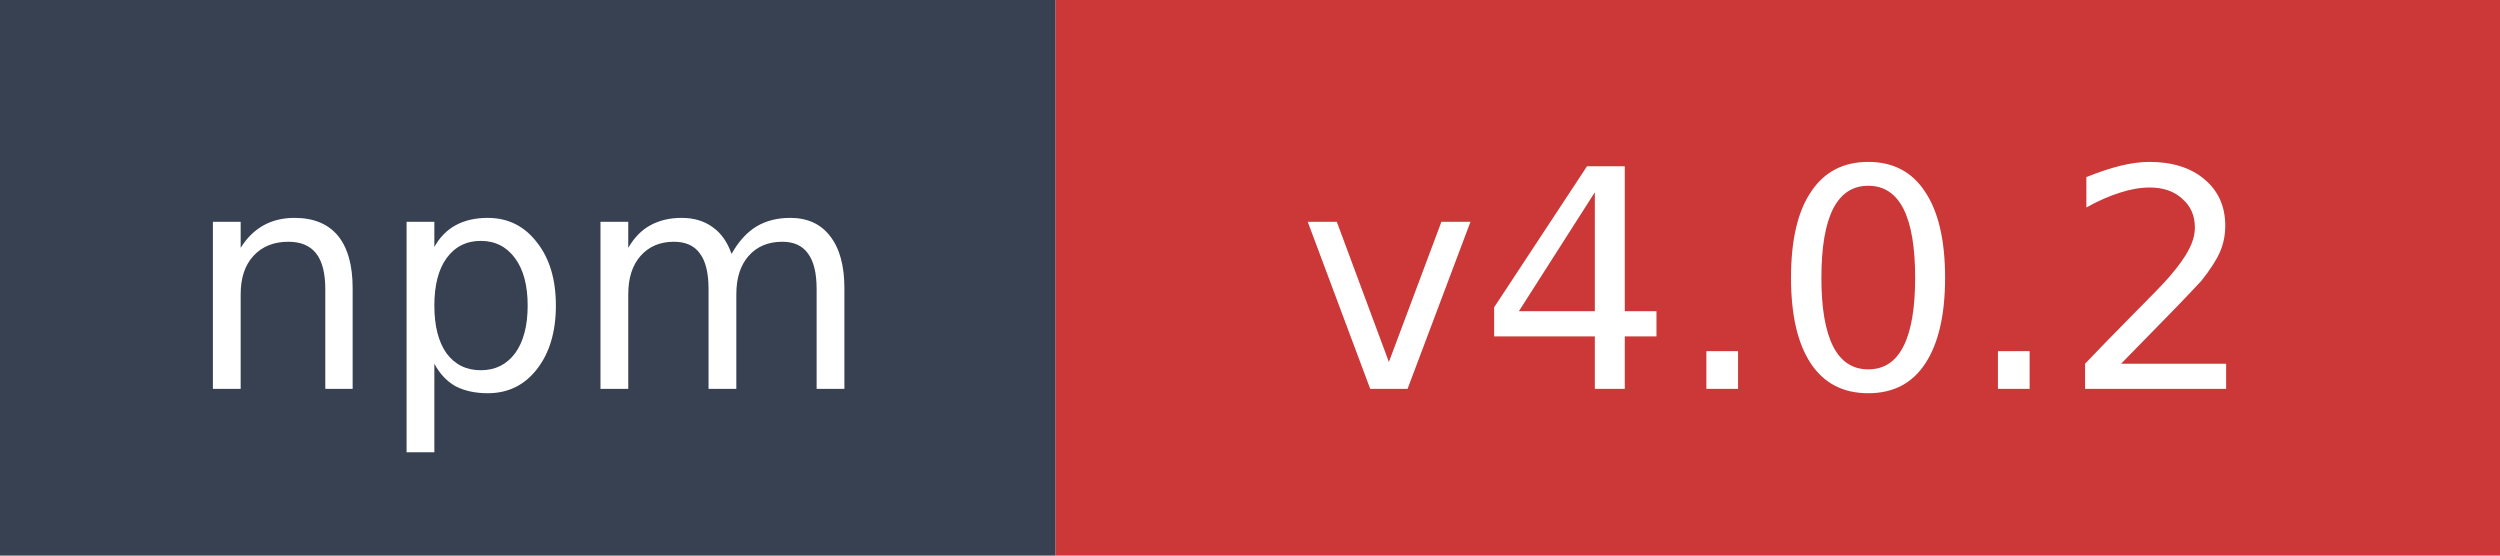
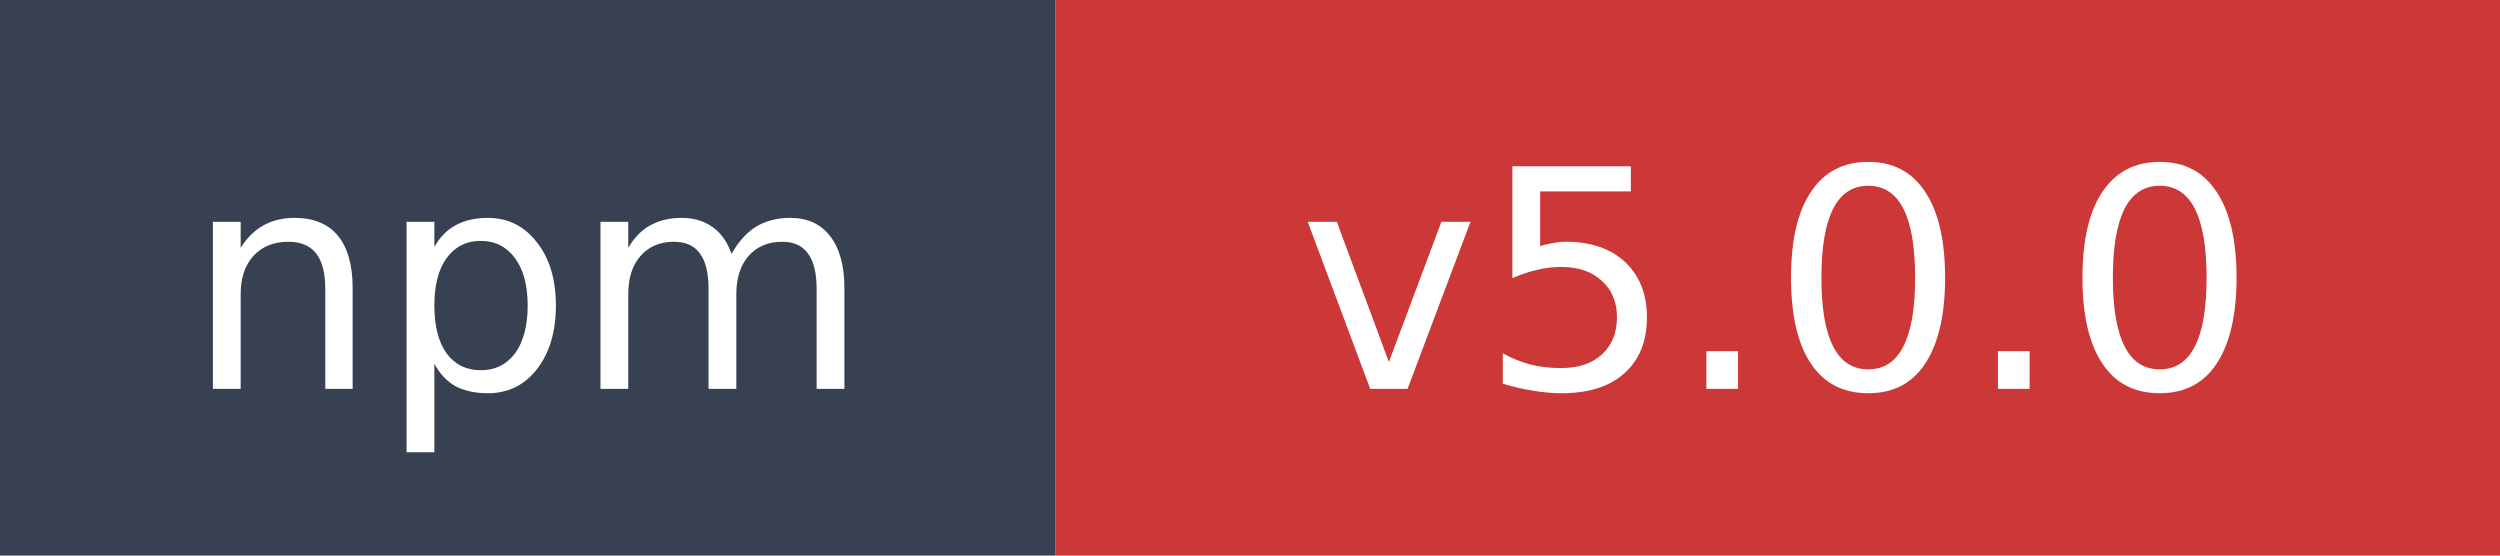
- <svg xmlns="http://www.w3.org/2000/svg" width="90" height="20" role="img" aria-label="npm: v4.0.2">
+ <svg xmlns="http://www.w3.org/2000/svg" width="90" height="20" role="img" aria-label="npm: v5.0.0">
  <rect width="38" height="20" fill="#374151" />
  <rect x="38" width="52" height="20" fill="#cb3837" />
  <text x="19" y="14" fill="#ffffff" font-family="Verdana,Geneva,DejaVu Sans,sans-serif" font-size="11" text-anchor="middle">npm</text>
-   <text x="64" y="14" fill="#ffffff" font-family="Verdana,Geneva,DejaVu Sans,sans-serif" font-size="11" text-anchor="middle">v4.0.2</text>
+   <text x="64" y="14" fill="#ffffff" font-family="Verdana,Geneva,DejaVu Sans,sans-serif" font-size="11" text-anchor="middle">v5.0.0</text>
</svg>
